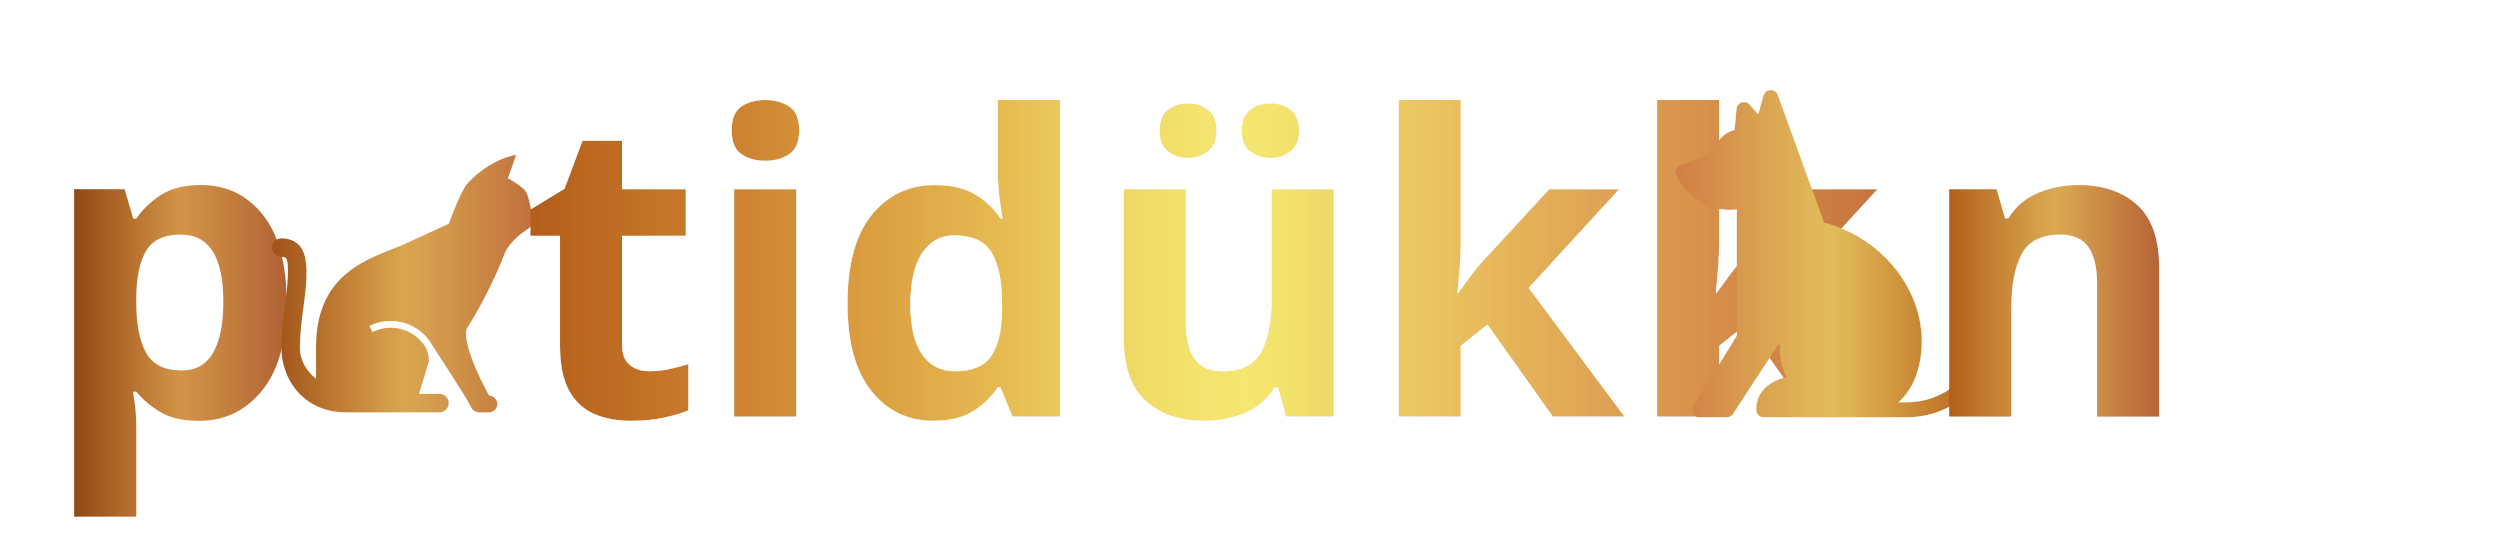
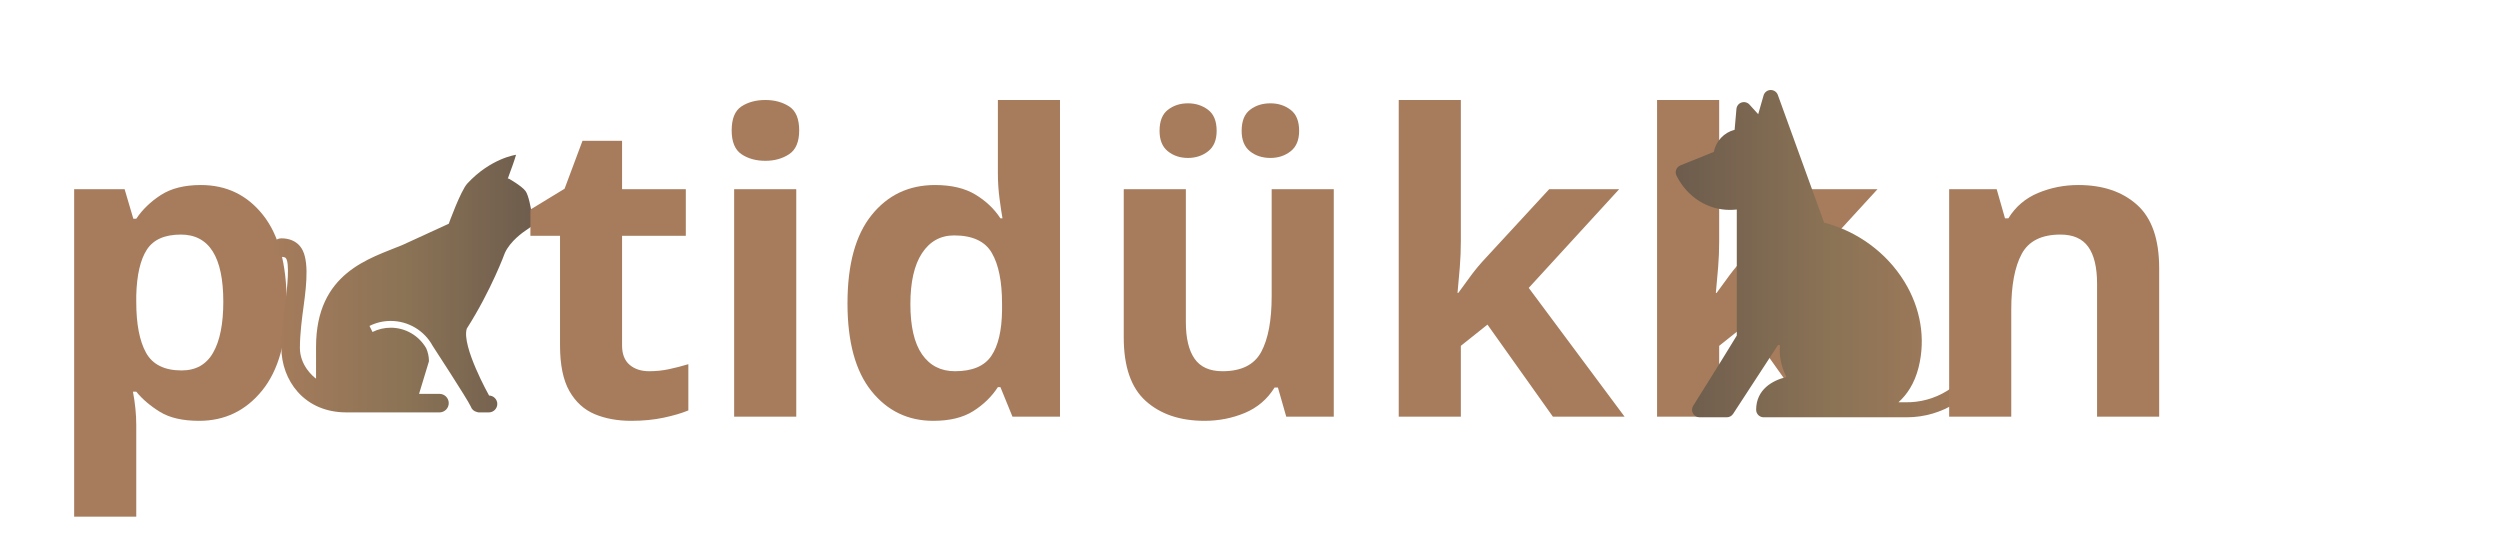
<svg xmlns="http://www.w3.org/2000/svg" viewBox="0 0 600 130">
  <defs>
-     <linearGradient id="shinyGrad" x1="0%" y1="0%" x2="100%" y2="0%">
-       <stop offset="0%" style="stop-color:#8B4513;stop-opacity:1">
-         <animate attributeName="stop-color" values="#8B4513;#D2691E;#FFD700;#D2691E;#8B4513" dur="3s" repeatCount="indefinite" />
+     <linearGradient id="iconGrad" x1="0%" y1="0%" x2="100%" y2="0%">
+       <stop offset="0%" style="stop-color:#A67C5C;stop-opacity:1">
+         <animate attributeName="stop-color" values="#A67C5C;#8B7355;#6D5C4D;#8B7355;#A67C5C" dur="4s" repeatCount="indefinite" />
      </stop>
-       <stop offset="50%" style="stop-color:#CD853F;stop-opacity:1">
-         <animate attributeName="stop-color" values="#CD853F;#FFD700;#FFA500;#FFD700;#CD853F" dur="3s" repeatCount="indefinite" />
+       <stop offset="50%" style="stop-color:#8B7355;stop-opacity:1">
+         <animate attributeName="stop-color" values="#8B7355;#6D5C4D;#5D4E42;#6D5C4D;#8B7355" dur="4s" repeatCount="indefinite" />
      </stop>
-       <stop offset="100%" style="stop-color:#A0522D;stop-opacity:1">
-         <animate attributeName="stop-color" values="#A0522D;#D2691E;#FFD700;#D2691E;#A0522D" dur="3s" repeatCount="indefinite" />
+       <stop offset="100%" style="stop-color:#6D5C4D;stop-opacity:1">
+         <animate attributeName="stop-color" values="#6D5C4D;#A67C5C;#8B7355;#A67C5C;#6D5C4D" dur="4s" repeatCount="indefinite" />
      </stop>
-     </linearGradient>
-     <linearGradient id="shine" x1="0%" y1="0%" x2="100%" y2="0%">
-       <stop offset="0%" style="stop-color:rgba(255,255,255,0);stop-opacity:1" />
-       <stop offset="50%" style="stop-color:rgba(255,255,255,0.8);stop-opacity:1">
-         <animate attributeName="offset" values="0;1;0" dur="2s" repeatCount="indefinite" />
-       </stop>
-       <stop offset="100%" style="stop-color:rgba(255,255,255,0);stop-opacity:1" />
    </linearGradient>
    <style>
      .txt { 
        font-family: "Varela Round", "Arial Rounded MT Bold", sans-serif; 
        font-weight: bold; 
        font-size: 100px; 
-         fill: url(#shinyGrad); 
+         fill: #A67C5C; 
      }
-       .icon { fill: url(#shinyGrad); }
-       .shine-overlay { fill: url(#shine); mix-blend-mode: overlay; }
+       .icon { fill: url(#iconGrad); }
    </style>
  </defs>
  <text x="10" y="100" class="txt">p</text>
  <g transform="translate(65, 100) scale(0.25, 0.25) translate(1077, -1179)">
    <path class="icon" d="M-827.3,979.5c0,0-2.2-13.1-5.2-17.1c-3.8-5.1-16.4-12.1-16.4-12.1c-2.6,3.7,3.6-9.8,7.3-22.7c0,0-24.2,3.2-46.8,27.6  c-6.4,7-17.8,38.6-17.8,38.6l-44.7,20.5c-31.1,12.9-82.7,26.2-82.7,97.7v30.5c-2.5-1.7-15.7-12.7-15.5-29.9  c0.1-13.6,1.9-27.5,3.6-39.9c3.1-22.7,5.5-47.1-3.7-57.6c-4.2-4.8-10.2-7.3-17.7-7.3c-4.9,0-8.9,4-8.9,8.9c0,4.9,4,8.9,8.9,8.9  c2.2,0,3.6,0.4,4.3,1.2c3.8,4.4,1.5,28.1-0.6,43.4c-1.7,12.9-3.7,27.5-3.7,42.2c0,16.2,5.6,31.4,15.7,42.8  c11.5,12.9,27.7,19.7,46.8,19.7c0,0,0,0,0,0h62.5h8.9h17.9c4.9,0,8.9-4,8.9-8.9s-4-8.9-8.9-8.9l-19.6,0l9.5-31.3  c0-4.5-1-8.8-2.7-12.6c-7.1-12.1-19.9-19.6-34-19.6c-6.2,0-12,1.4-17.5,4.1l-2.9-5.8c6.4-3.2,13.2-4.8,20.4-4.8  c16.8,0,32.3,9.2,40.3,24l0,0l0,0c0,0,33.1,50.7,36.4,57.9c0,0.1,0.1,0.1,0.1,0.2c0.9,2.7,3.1,4.7,5.9,5.3c0.1,0,0.2,0,0.3,0.1  c0.5,0.1,0.9,0.3,1.4,0.3h9.8c4.4,0,8.1-3.6,8.1-8.1c0-4.4-3.6-8.1-8.1-8.1h0.2c0,0-26.6-47.4-21.4-64.2  c23.7-37.2,36.5-72.5,36.5-72.5c5.1-11.6,18.2-20.5,20-21.7c4-2.7,9.5-6.1,10-11.3C-822.2,986.7-826,981.7-827.3,979.5z" />
  </g>
  <text x="125" y="100" class="txt">tidükk</text>
  <g transform="translate(440, 100) scale(-0.20, 0.20) translate(-196, -392)">
    <path class="icon" d="M379.498,90.453l-40.104-16.18c-2.449-12.946-12.287-23.311-24.947-26.528l-2.169-24.992  c-0.31-3.565-2.702-6.608-6.093-7.75c-3.392-1.142-7.138-0.168-9.541,2.484l-10.492,11.572l-6.437-22.531  c-1.072-3.752-4.441-6.386-8.341-6.522c-3.898-0.121-7.443,2.258-8.774,5.928l-55.536,153.21  c-39.95,10.374-74.835,35.938-96.262,70.724c-19.626,31.862-25.722,68.366-17.165,102.786c5.001,20.117,14.496,33.373,24.209,42.065  h-7.639c-0.072,0-0.144,0.001-0.216,0.003c-36.135,0.881-69.622-19.663-85.259-52.307c-2.147-4.483-7.522-6.375-12.005-4.229  c-4.483,2.148-6.376,7.522-4.228,12.005c18.31,38.226,57.078,62.557,99.286,62.557c0.842,0,171.829,0,171.829,0c4.971,0,9-4.029,9-9  c0-24.226-19.323-35.268-36.377-39.321c7.974-15.546,8.663-29.218,7.759-38.162l2.352-0.314l53.943,82.713  c1.662,2.547,4.497,4.083,7.539,4.083h32.755c3.277,0,6.296-1.782,7.879-4.651c1.584-2.869,1.482-6.373-0.265-9.146  c-0.348-0.552-34.166-54.247-52.346-84.309V143.416c2.676,0.308,5.681,0.463,8.335,0.463c26.109,0,50.664-14.73,63.885-40.848  c0.011-0.021,0.35-0.729,0.404-0.865C386.337,97.557,384.108,92.312,379.498,90.453z" />
  </g>
  <text x="460" y="100" class="txt">n</text>
-   <rect x="0" y="0" width="600" height="130" class="shine-overlay" />
</svg>
